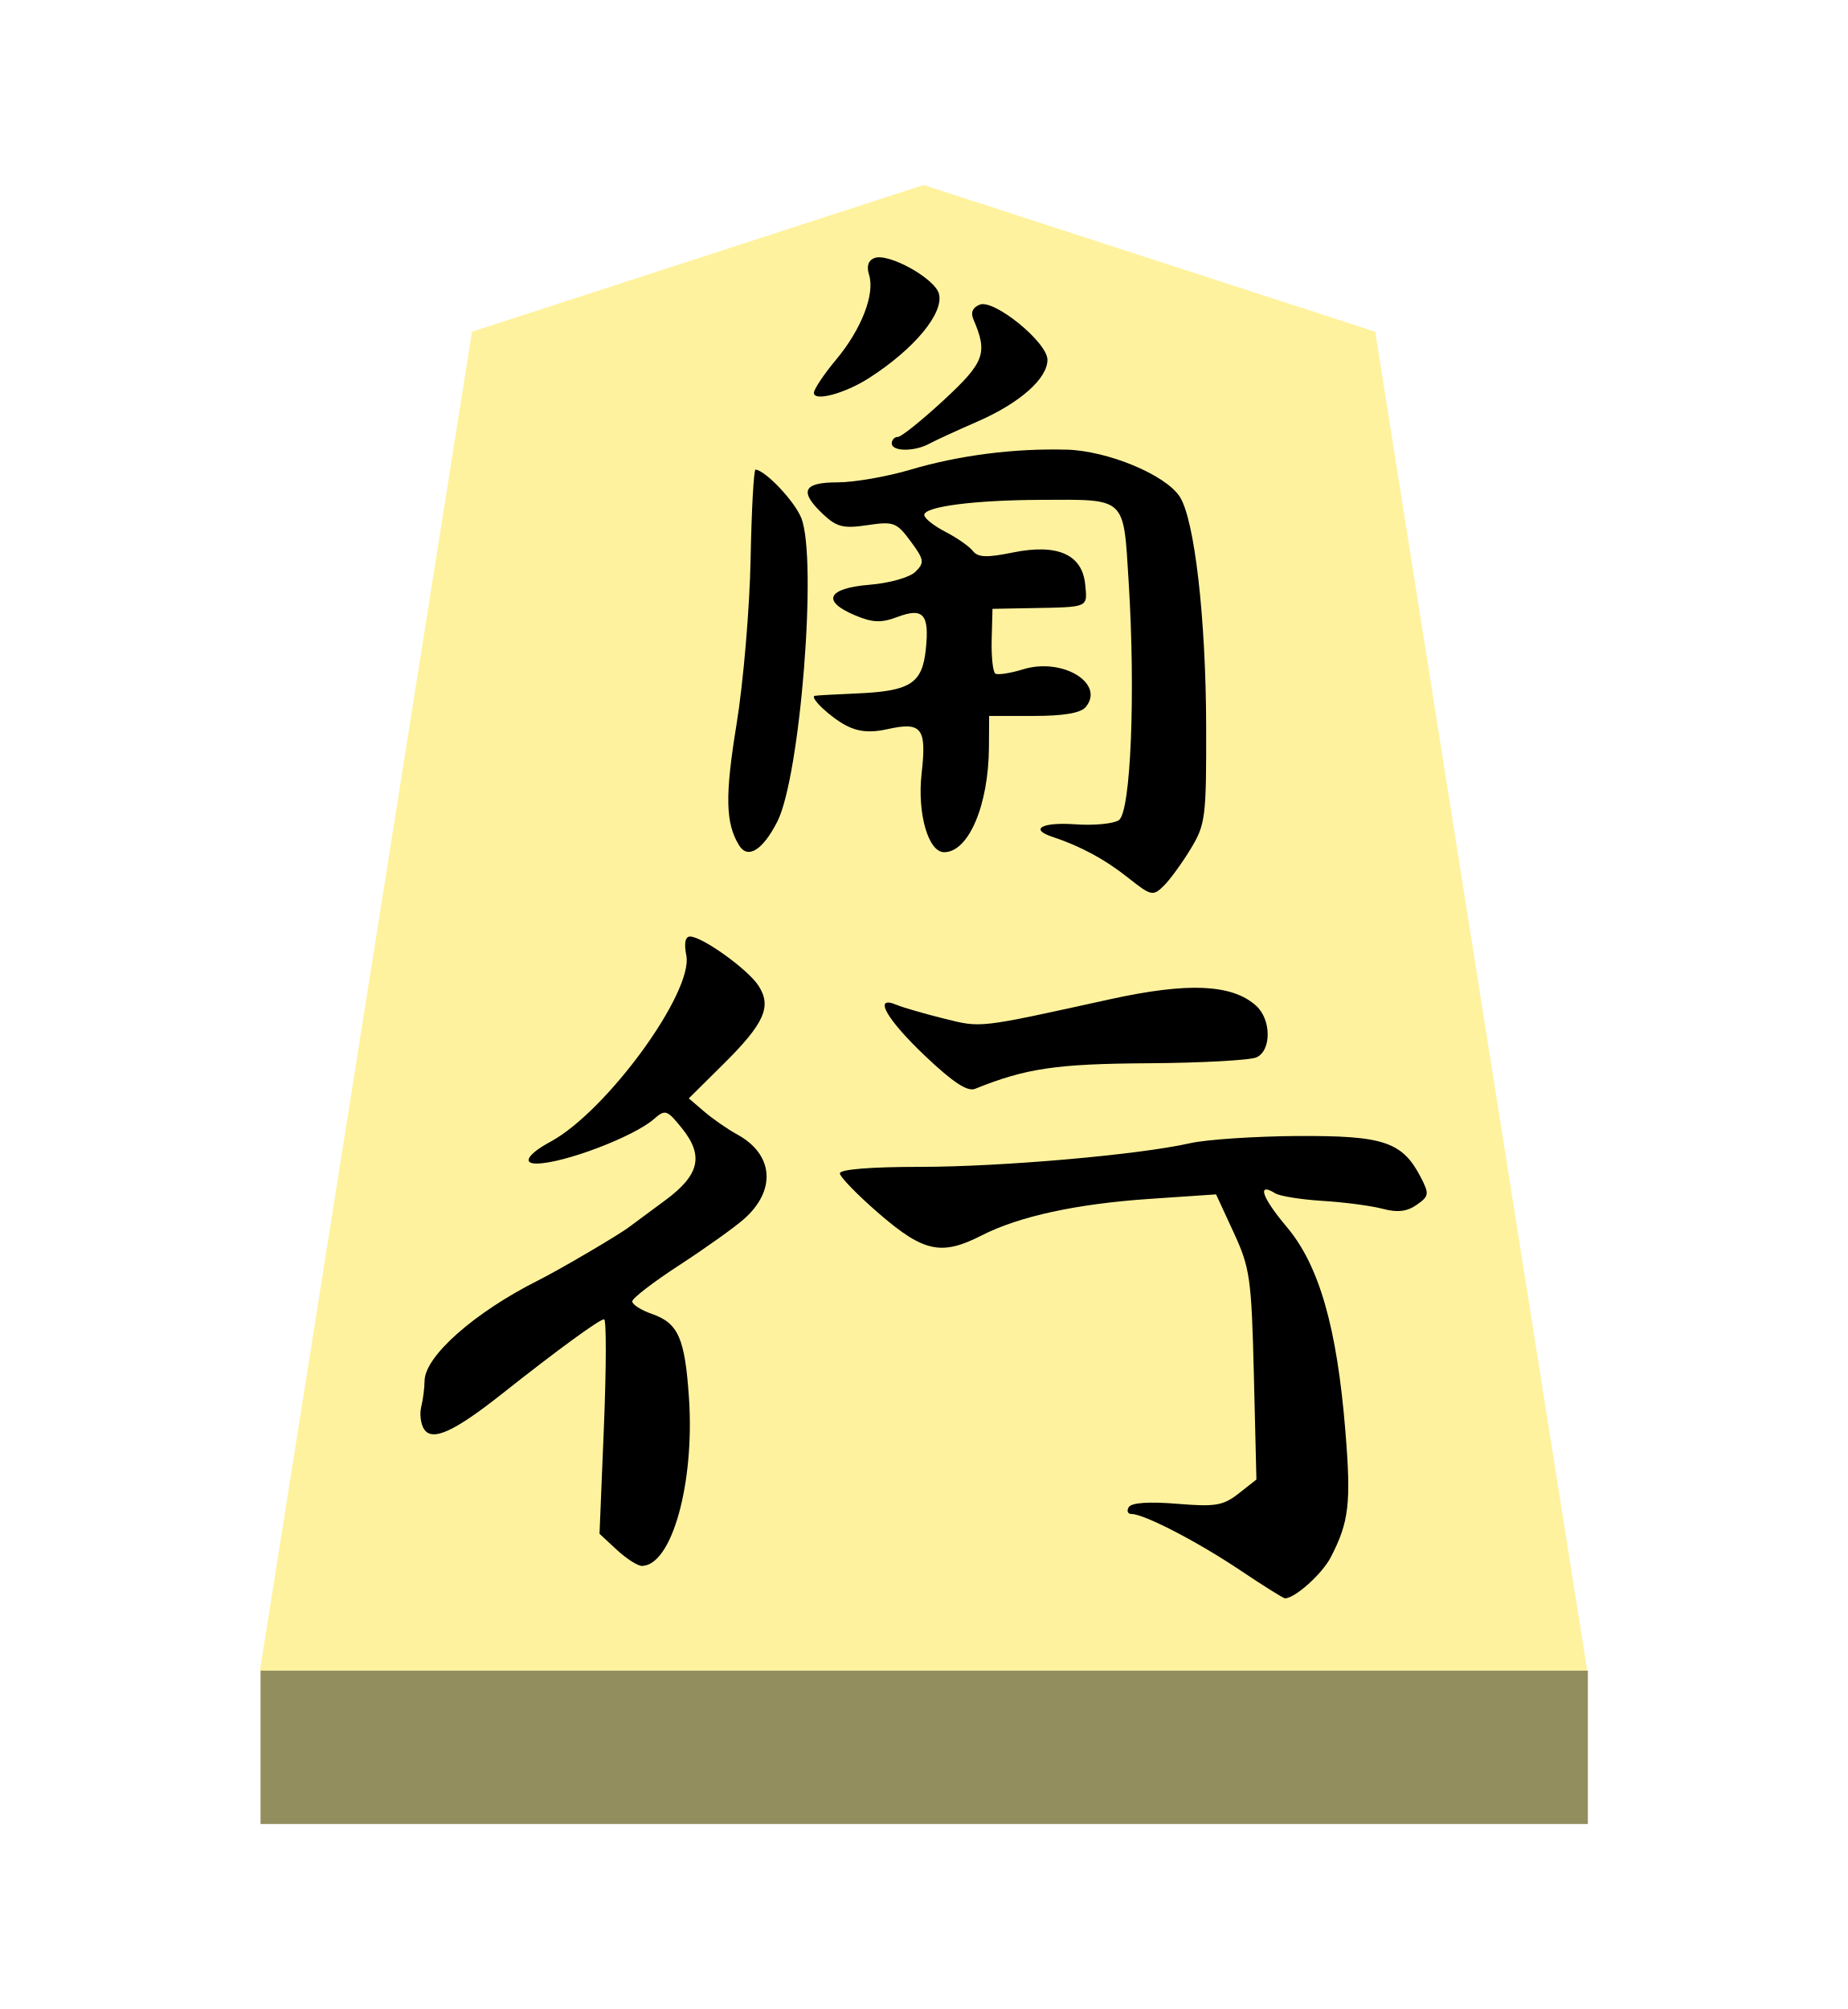
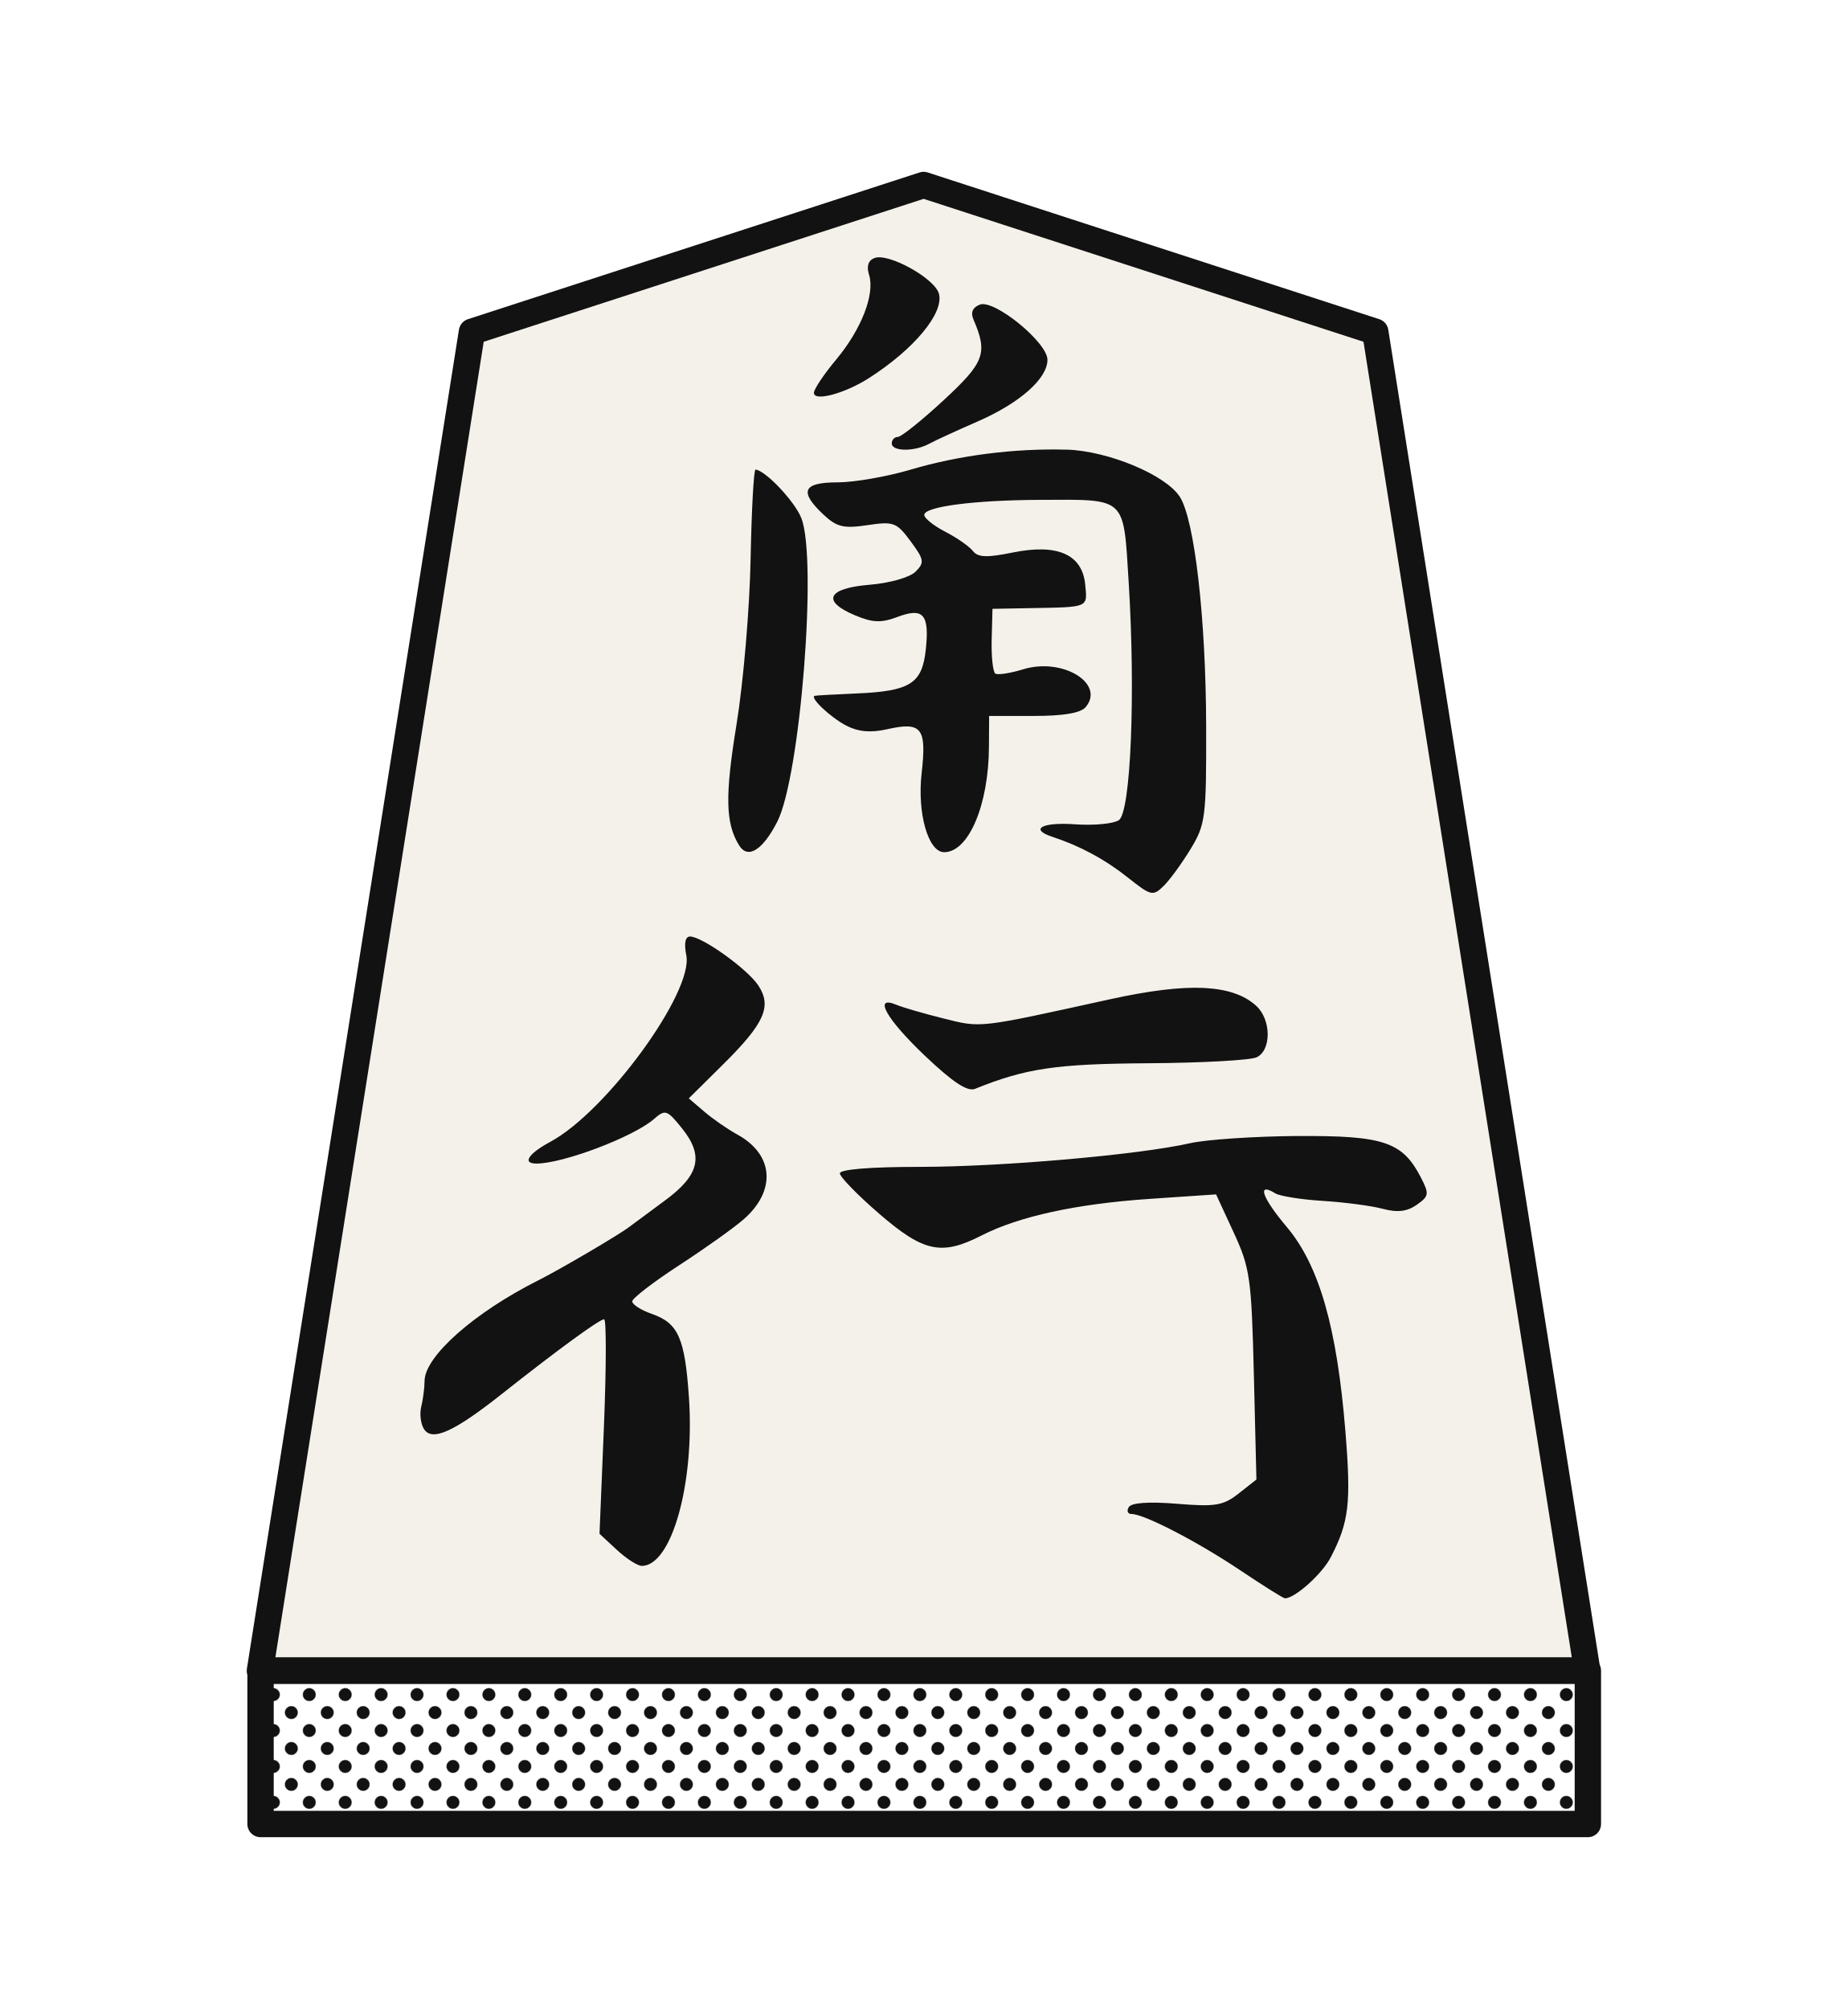
- <svg xmlns="http://www.w3.org/2000/svg" viewBox="0 0 38.55 41.92" version="1.1" id="svg1" xml:space="preserve">
-   <defs id="defs1" />
-   <g id="layer1" transform="translate(-85.7375,-165.14)">
-     <path style="fill:#fff29e;fill-opacity:1;fill-rule:evenodd;stroke:none;stroke-width:0.373;stroke-linecap:round;stroke-linejoin:round;paint-order:stroke fill markers" d="m 105.013,169 9.425,3.062 L 118.862,200 H 91.162 l 4.425,-27.938 z" id="path13" />
-     <path style="display:inline;fill:#938e5e;fill-opacity:1;fill-rule:evenodd;stroke:none;stroke-width:0.379;stroke-linecap:round;stroke-linejoin:round;stroke-dasharray:none;stroke-opacity:1;paint-order:stroke fill markers" d="m 91.175,200 -3e-6,3.2 H 118.875 V 200 Z" id="path45" />
-     <path id="path2-2" style="fill:#000000;stroke-width:0.512" d="m 103.987,170.524 c -0.13,0.05 -0.169,0.172 -0.113,0.35 0.127,0.401 -0.159,1.138 -0.688,1.771 -0.255,0.305 -0.463,0.617 -0.463,0.692 0,0.188 0.647,0.014 1.151,-0.309 0.942,-0.604 1.564,-1.353 1.459,-1.757 -0.084,-0.321 -1.054,-0.859 -1.346,-0.747 z m 2.198,0.973 c -0.149,0.057 -0.195,0.164 -0.133,0.307 0.304,0.705 0.234,0.895 -0.617,1.683 -0.457,0.423 -0.889,0.77 -0.96,0.77 -0.07,0 -0.127,0.061 -0.127,0.135 0,0.171 0.47,0.176 0.78,0.008 0.129,-0.07 0.584,-0.279 1.011,-0.465 0.88,-0.384 1.458,-0.894 1.458,-1.288 0,-0.363 -1.11,-1.267 -1.412,-1.151 z m 1.811,3.026 c -1.086,-0.031 -2.246,0.117 -3.256,0.417 -0.492,0.146 -1.177,0.265 -1.523,0.265 -0.725,0 -0.809,0.189 -0.297,0.67 0.28,0.263 0.421,0.297 0.919,0.223 0.547,-0.082 0.61,-0.059 0.902,0.336 0.284,0.384 0.294,0.445 0.103,0.635 -0.119,0.119 -0.537,0.238 -0.962,0.273 -0.882,0.073 -1.006,0.342 -0.295,0.64 0.364,0.152 0.542,0.158 0.878,0.032 0.542,-0.205 0.672,-0.056 0.593,0.68 -0.076,0.711 -0.324,0.868 -1.447,0.916 -0.451,0.019 -0.843,0.041 -0.87,0.049 -0.116,0.031 0.329,0.452 0.66,0.623 0.247,0.128 0.508,0.151 0.842,0.076 0.732,-0.165 0.836,-0.034 0.728,0.92 -0.094,0.832 0.138,1.644 0.47,1.644 0.511,0 0.929,-0.983 0.935,-2.2 l 0.004,-0.643 h 0.931 c 0.624,0 0.982,-0.061 1.085,-0.186 0.41,-0.494 -0.489,-1.038 -1.303,-0.788 -0.268,0.082 -0.53,0.123 -0.582,0.091 -0.052,-0.032 -0.087,-0.349 -0.078,-0.705 l 0.017,-0.647 0.811,-0.015 c 1.209,-0.022 1.171,-0.005 1.124,-0.492 -0.061,-0.629 -0.579,-0.858 -1.513,-0.668 -0.54,0.11 -0.725,0.103 -0.831,-0.032 -0.074,-0.095 -0.333,-0.276 -0.575,-0.401 -0.242,-0.125 -0.44,-0.283 -0.44,-0.351 0,-0.174 1.038,-0.309 2.415,-0.315 1.819,-0.007 1.739,-0.082 1.851,1.715 0.146,2.337 0.044,4.801 -0.205,4.969 -0.112,0.075 -0.523,0.114 -0.914,0.086 -0.687,-0.049 -0.96,0.101 -0.474,0.261 0.578,0.19 1.101,0.472 1.576,0.85 0.483,0.384 0.525,0.394 0.747,0.175 0.13,-0.127 0.383,-0.475 0.564,-0.773 0.31,-0.511 0.328,-0.657 0.323,-2.572 -0.006,-2.25 -0.243,-4.303 -0.551,-4.777 -0.298,-0.458 -1.498,-0.957 -2.362,-0.982 z m -6.491,0.416 c -0.037,-0.003 -0.083,0.835 -0.103,1.862 -0.019,1.027 -0.151,2.582 -0.294,3.456 -0.243,1.491 -0.231,2.061 0.055,2.524 0.181,0.292 0.491,0.1 0.795,-0.494 0.481,-0.939 0.841,-5.483 0.502,-6.338 -0.138,-0.349 -0.75,-0.996 -0.956,-1.01 z m -1.368,9.743 c -0.099,0 -0.127,0.142 -0.077,0.391 0.153,0.767 -1.664,3.26 -2.837,3.892 -0.464,0.25 -0.594,0.456 -0.287,0.454 0.562,-0.003 2.025,-0.558 2.45,-0.93 0.234,-0.205 0.272,-0.192 0.578,0.187 0.469,0.58 0.375,0.983 -0.355,1.518 -0.335,0.246 -0.67,0.494 -0.745,0.551 -0.212,0.163 -1.446,0.887 -1.895,1.112 -1.332,0.669 -2.367,1.584 -2.371,2.097 -0.001,0.149 -0.033,0.393 -0.07,0.542 -0.037,0.149 -0.01,0.359 0.06,0.466 0.17,0.261 0.628,0.052 1.631,-0.742 1.147,-0.908 2.029,-1.552 2.126,-1.552 0.048,0 0.046,1.007 -0.004,2.238 l -0.092,2.238 0.361,0.335 c 0.199,0.184 0.433,0.335 0.521,0.335 0.625,0 1.107,-1.724 0.984,-3.518 -0.085,-1.238 -0.223,-1.548 -0.774,-1.74 -0.225,-0.078 -0.409,-0.196 -0.409,-0.261 0,-0.065 0.442,-0.405 0.982,-0.756 0.54,-0.351 1.146,-0.783 1.348,-0.961 0.679,-0.598 0.622,-1.348 -0.134,-1.763 -0.203,-0.111 -0.514,-0.326 -0.692,-0.479 l -0.324,-0.277 0.711,-0.704 c 0.868,-0.859 1.028,-1.214 0.741,-1.651 -0.225,-0.343 -1.174,-1.023 -1.428,-1.023 z m 10.715,1.072 c -0.496,-0.022 -1.134,0.058 -1.95,0.237 -2.777,0.61 -2.676,0.599 -3.472,0.401 -0.41,-0.102 -0.851,-0.23 -0.982,-0.285 -0.497,-0.209 -0.218,0.293 0.588,1.059 0.581,0.553 0.891,0.758 1.049,0.694 1.063,-0.429 1.694,-0.522 3.609,-0.534 1.117,-0.007 2.137,-0.063 2.268,-0.124 0.313,-0.148 0.307,-0.789 -0.01,-1.076 -0.25,-0.226 -0.605,-0.349 -1.101,-0.371 z m 1.96,3.09 c -0.895,0.006 -1.902,0.074 -2.237,0.15 -1.07,0.243 -3.94,0.494 -5.652,0.494 -1.015,0 -1.658,0.052 -1.658,0.135 3e-5,0.074 0.371,0.455 0.824,0.846 0.926,0.799 1.298,0.877 2.134,0.45 0.782,-0.399 1.978,-0.659 3.506,-0.763 l 1.387,-0.094 0.368,0.796 c 0.341,0.739 0.371,0.95 0.421,2.975 l 0.053,2.179 -0.37,0.291 c -0.323,0.254 -0.486,0.281 -1.287,0.215 -0.582,-0.048 -0.95,-0.023 -1.006,0.069 -0.049,0.079 -0.024,0.144 0.056,0.144 0.263,0 1.375,0.576 2.265,1.172 0.482,0.323 0.904,0.588 0.938,0.588 0.208,0 0.776,-0.509 0.956,-0.858 0.381,-0.736 0.426,-1.127 0.306,-2.616 -0.176,-2.178 -0.547,-3.472 -1.226,-4.277 -0.519,-0.615 -0.629,-0.942 -0.237,-0.699 0.094,0.058 0.54,0.129 0.991,0.157 0.451,0.028 1.013,0.102 1.249,0.165 0.309,0.082 0.509,0.058 0.71,-0.083 0.259,-0.181 0.265,-0.226 0.085,-0.575 -0.383,-0.741 -0.779,-0.873 -2.576,-0.86 z" />
+ <svg xmlns="http://www.w3.org/2000/svg" viewBox="0 0 38.55 41.92" role="img">
+   <defs>
+     <pattern id="tone" width="0.53" height="0.53" patternUnits="userSpaceOnUse" patternTransform="rotate(45)">
+       <circle cx="0.265" cy="0.265" r="0.135" fill="#121212" />
+     </pattern>
+   </defs>
+   <g transform="translate(-85.7375,-165.14)" fill-rule="evenodd" stroke="#121212" stroke-width="0.55" stroke-linejoin="round" stroke-linecap="round">
+     <path d="m 105.013,169 9.425,3.062 L 118.862,200 H 91.162 l 4.425,-27.938 z" fill="#f4f1ea" />
+     <path d="m 91.175,200 -3e-6,3.2 H 118.875 V 200 Z" fill="url(#tone)" />
+     <path d="m 103.987,170.524 c -0.13,0.05 -0.169,0.172 -0.113,0.35 0.127,0.401 -0.159,1.138 -0.688,1.771 -0.255,0.305 -0.463,0.617 -0.463,0.692 0,0.188 0.647,0.014 1.151,-0.309 0.942,-0.604 1.564,-1.353 1.459,-1.757 -0.084,-0.321 -1.054,-0.859 -1.346,-0.747 z m 2.198,0.973 c -0.149,0.057 -0.195,0.164 -0.133,0.307 0.304,0.705 0.234,0.895 -0.617,1.683 -0.457,0.423 -0.889,0.77 -0.96,0.77 -0.07,0 -0.127,0.061 -0.127,0.135 0,0.171 0.47,0.176 0.78,0.008 0.129,-0.07 0.584,-0.279 1.011,-0.465 0.88,-0.384 1.458,-0.894 1.458,-1.288 0,-0.363 -1.11,-1.267 -1.412,-1.151 z m 1.811,3.026 c -1.086,-0.031 -2.246,0.117 -3.256,0.417 -0.492,0.146 -1.177,0.265 -1.523,0.265 -0.725,0 -0.809,0.189 -0.297,0.67 0.28,0.263 0.421,0.297 0.919,0.223 0.547,-0.082 0.61,-0.059 0.902,0.336 0.284,0.384 0.294,0.445 0.103,0.635 -0.119,0.119 -0.537,0.238 -0.962,0.273 -0.882,0.073 -1.006,0.342 -0.295,0.64 0.364,0.152 0.542,0.158 0.878,0.032 0.542,-0.205 0.672,-0.056 0.593,0.68 -0.076,0.711 -0.324,0.868 -1.447,0.916 -0.451,0.019 -0.843,0.041 -0.87,0.049 -0.116,0.031 0.329,0.452 0.66,0.623 0.247,0.128 0.508,0.151 0.842,0.076 0.732,-0.165 0.836,-0.034 0.728,0.92 -0.094,0.832 0.138,1.644 0.47,1.644 0.511,0 0.929,-0.983 0.935,-2.2 l 0.004,-0.643 h 0.931 c 0.624,0 0.982,-0.061 1.085,-0.186 0.41,-0.494 -0.489,-1.038 -1.303,-0.788 -0.268,0.082 -0.53,0.123 -0.582,0.091 -0.052,-0.032 -0.087,-0.349 -0.078,-0.705 l 0.017,-0.647 0.811,-0.015 c 1.209,-0.022 1.171,-0.005 1.124,-0.492 -0.061,-0.629 -0.579,-0.858 -1.513,-0.668 -0.54,0.11 -0.725,0.103 -0.831,-0.032 -0.074,-0.095 -0.333,-0.276 -0.575,-0.401 -0.242,-0.125 -0.44,-0.283 -0.44,-0.351 0,-0.174 1.038,-0.309 2.415,-0.315 1.819,-0.007 1.739,-0.082 1.851,1.715 0.146,2.337 0.044,4.801 -0.205,4.969 -0.112,0.075 -0.523,0.114 -0.914,0.086 -0.687,-0.049 -0.96,0.101 -0.474,0.261 0.578,0.19 1.101,0.472 1.576,0.85 0.483,0.384 0.525,0.394 0.747,0.175 0.13,-0.127 0.383,-0.475 0.564,-0.773 0.31,-0.511 0.328,-0.657 0.323,-2.572 -0.006,-2.25 -0.243,-4.303 -0.551,-4.777 -0.298,-0.458 -1.498,-0.957 -2.362,-0.982 z m -6.491,0.416 c -0.037,-0.003 -0.083,0.835 -0.103,1.862 -0.019,1.027 -0.151,2.582 -0.294,3.456 -0.243,1.491 -0.231,2.061 0.055,2.524 0.181,0.292 0.491,0.1 0.795,-0.494 0.481,-0.939 0.841,-5.483 0.502,-6.338 -0.138,-0.349 -0.75,-0.996 -0.956,-1.01 z m -1.368,9.743 c -0.099,0 -0.127,0.142 -0.077,0.391 0.153,0.767 -1.664,3.26 -2.837,3.892 -0.464,0.25 -0.594,0.456 -0.287,0.454 0.562,-0.003 2.025,-0.558 2.45,-0.93 0.234,-0.205 0.272,-0.192 0.578,0.187 0.469,0.58 0.375,0.983 -0.355,1.518 -0.335,0.246 -0.67,0.494 -0.745,0.551 -0.212,0.163 -1.446,0.887 -1.895,1.112 -1.332,0.669 -2.367,1.584 -2.371,2.097 -0.001,0.149 -0.033,0.393 -0.07,0.542 -0.037,0.149 -0.01,0.359 0.06,0.466 0.17,0.261 0.628,0.052 1.631,-0.742 1.147,-0.908 2.029,-1.552 2.126,-1.552 0.048,0 0.046,1.007 -0.004,2.238 l -0.092,2.238 0.361,0.335 c 0.199,0.184 0.433,0.335 0.521,0.335 0.625,0 1.107,-1.724 0.984,-3.518 -0.085,-1.238 -0.223,-1.548 -0.774,-1.74 -0.225,-0.078 -0.409,-0.196 -0.409,-0.261 0,-0.065 0.442,-0.405 0.982,-0.756 0.54,-0.351 1.146,-0.783 1.348,-0.961 0.679,-0.598 0.622,-1.348 -0.134,-1.763 -0.203,-0.111 -0.514,-0.326 -0.692,-0.479 l -0.324,-0.277 0.711,-0.704 c 0.868,-0.859 1.028,-1.214 0.741,-1.651 -0.225,-0.343 -1.174,-1.023 -1.428,-1.023 z m 10.715,1.072 c -0.496,-0.022 -1.134,0.058 -1.95,0.237 -2.777,0.61 -2.676,0.599 -3.472,0.401 -0.41,-0.102 -0.851,-0.23 -0.982,-0.285 -0.497,-0.209 -0.218,0.293 0.588,1.059 0.581,0.553 0.891,0.758 1.049,0.694 1.063,-0.429 1.694,-0.522 3.609,-0.534 1.117,-0.007 2.137,-0.063 2.268,-0.124 0.313,-0.148 0.307,-0.789 -0.01,-1.076 -0.25,-0.226 -0.605,-0.349 -1.101,-0.371 z m 1.96,3.09 c -0.895,0.006 -1.902,0.074 -2.237,0.15 -1.07,0.243 -3.94,0.494 -5.652,0.494 -1.015,0 -1.658,0.052 -1.658,0.135 3e-5,0.074 0.371,0.455 0.824,0.846 0.926,0.799 1.298,0.877 2.134,0.45 0.782,-0.399 1.978,-0.659 3.506,-0.763 l 1.387,-0.094 0.368,0.796 c 0.341,0.739 0.371,0.95 0.421,2.975 l 0.053,2.179 -0.37,0.291 c -0.323,0.254 -0.486,0.281 -1.287,0.215 -0.582,-0.048 -0.95,-0.023 -1.006,0.069 -0.049,0.079 -0.024,0.144 0.056,0.144 0.263,0 1.375,0.576 2.265,1.172 0.482,0.323 0.904,0.588 0.938,0.588 0.208,0 0.776,-0.509 0.956,-0.858 0.381,-0.736 0.426,-1.127 0.306,-2.616 -0.176,-2.178 -0.547,-3.472 -1.226,-4.277 -0.519,-0.615 -0.629,-0.942 -0.237,-0.699 0.094,0.058 0.54,0.129 0.991,0.157 0.451,0.028 1.013,0.102 1.249,0.165 0.309,0.082 0.509,0.058 0.71,-0.083 0.259,-0.181 0.265,-0.226 0.085,-0.575 -0.383,-0.741 -0.779,-0.873 -2.576,-0.86 z" fill="#121212" stroke="none" />
  </g>
</svg>
